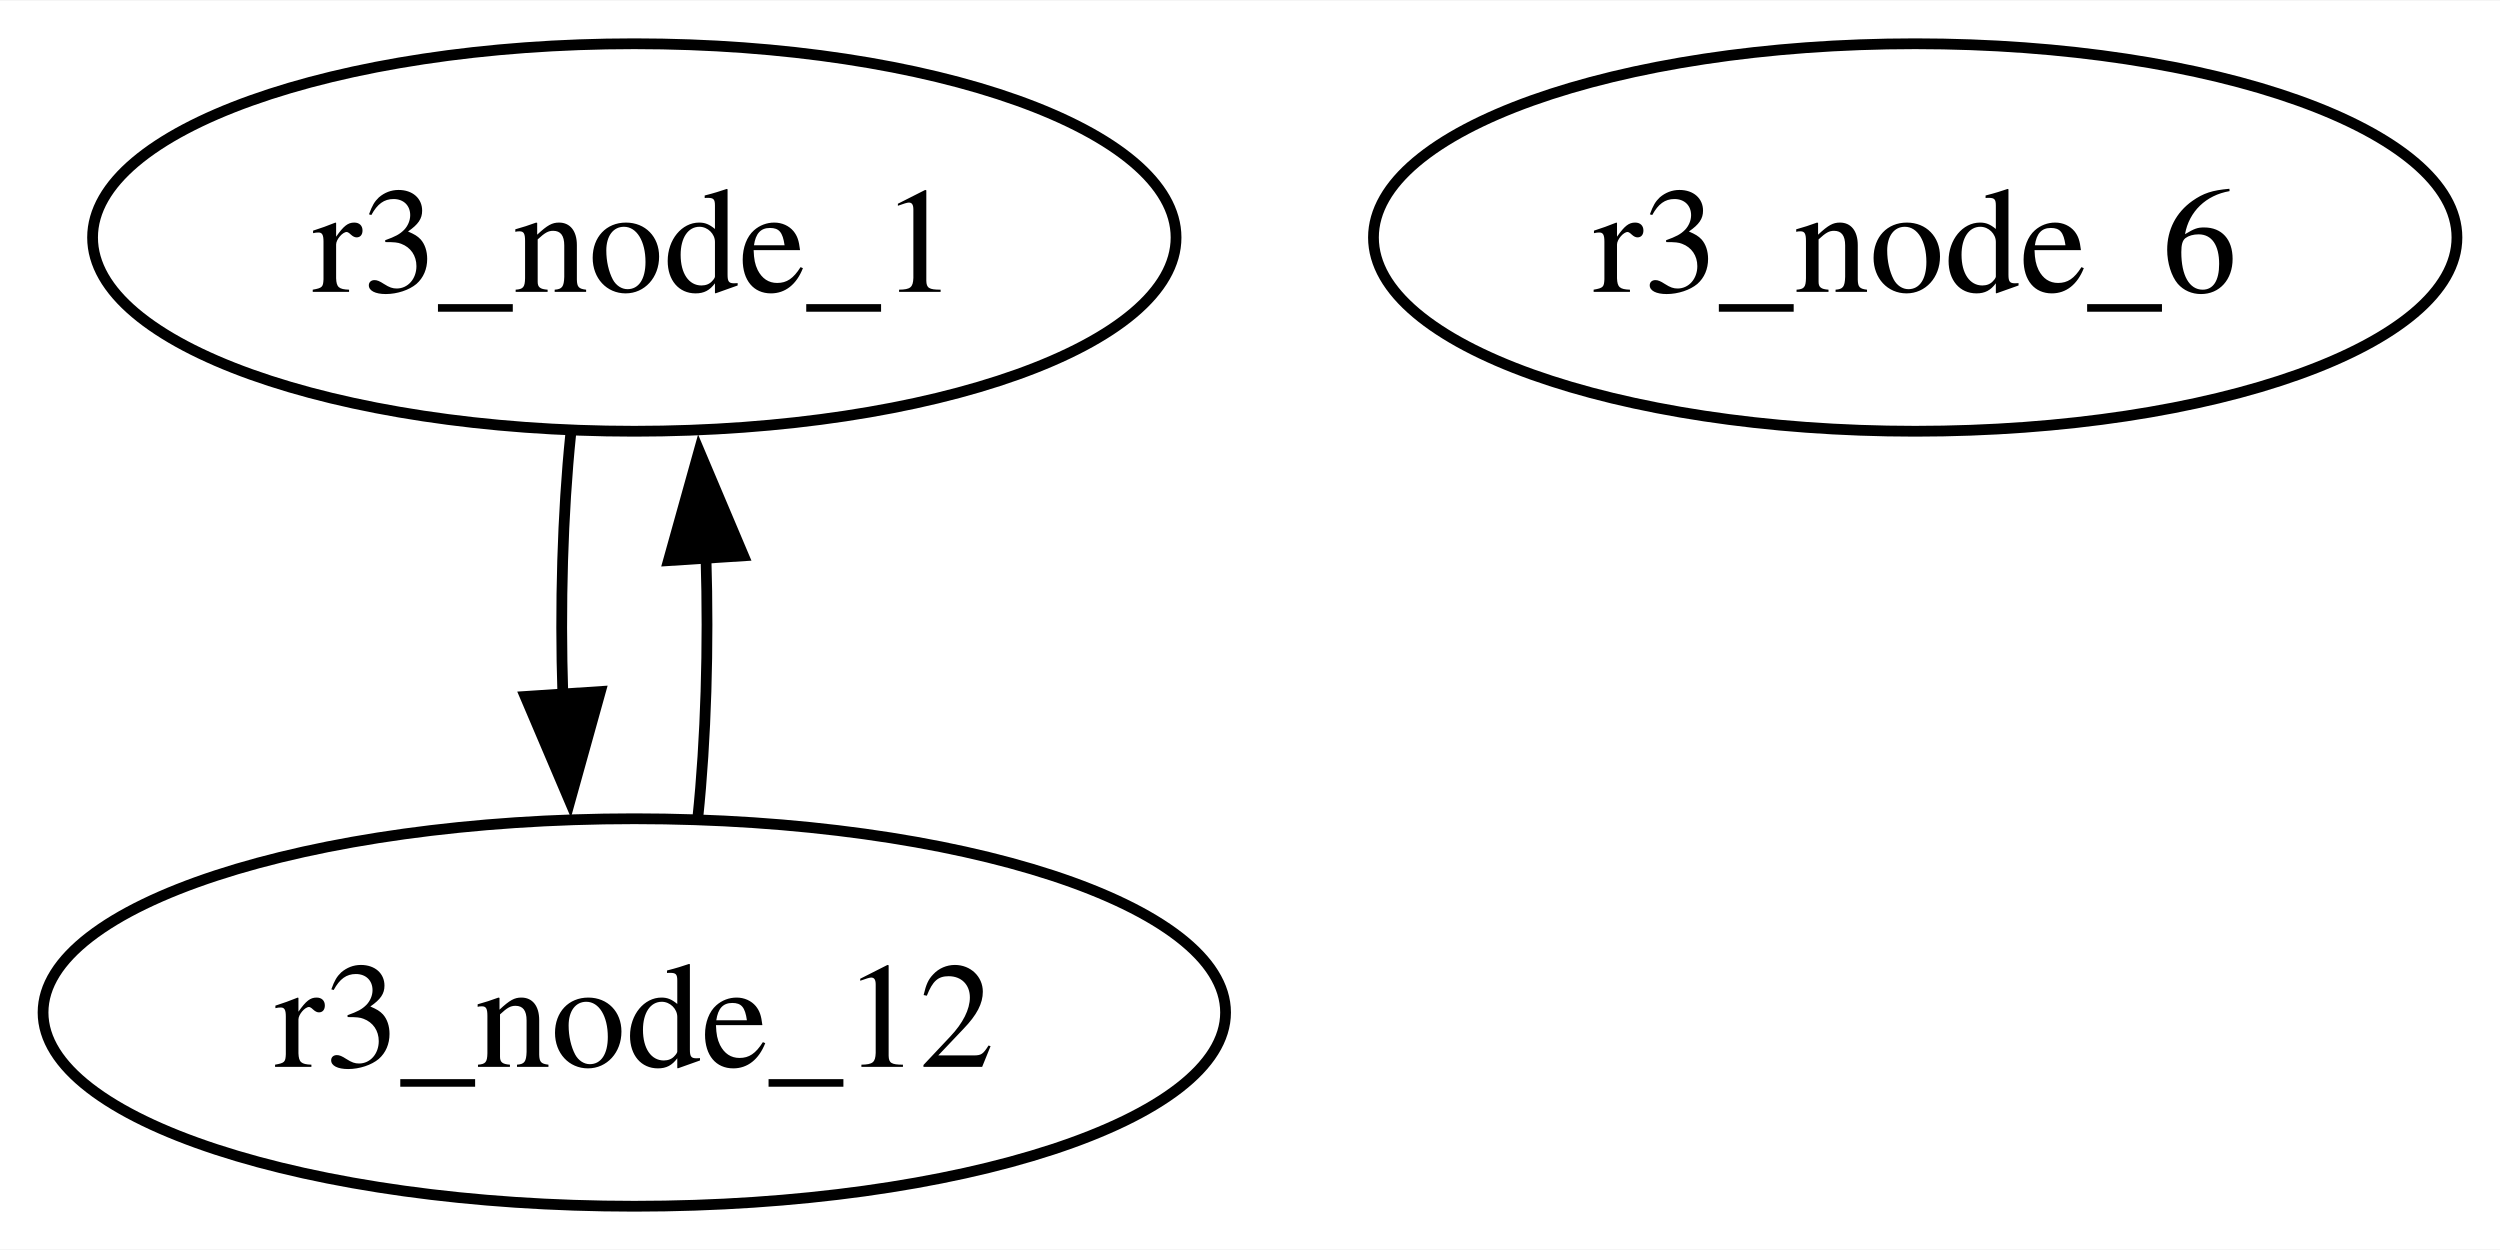
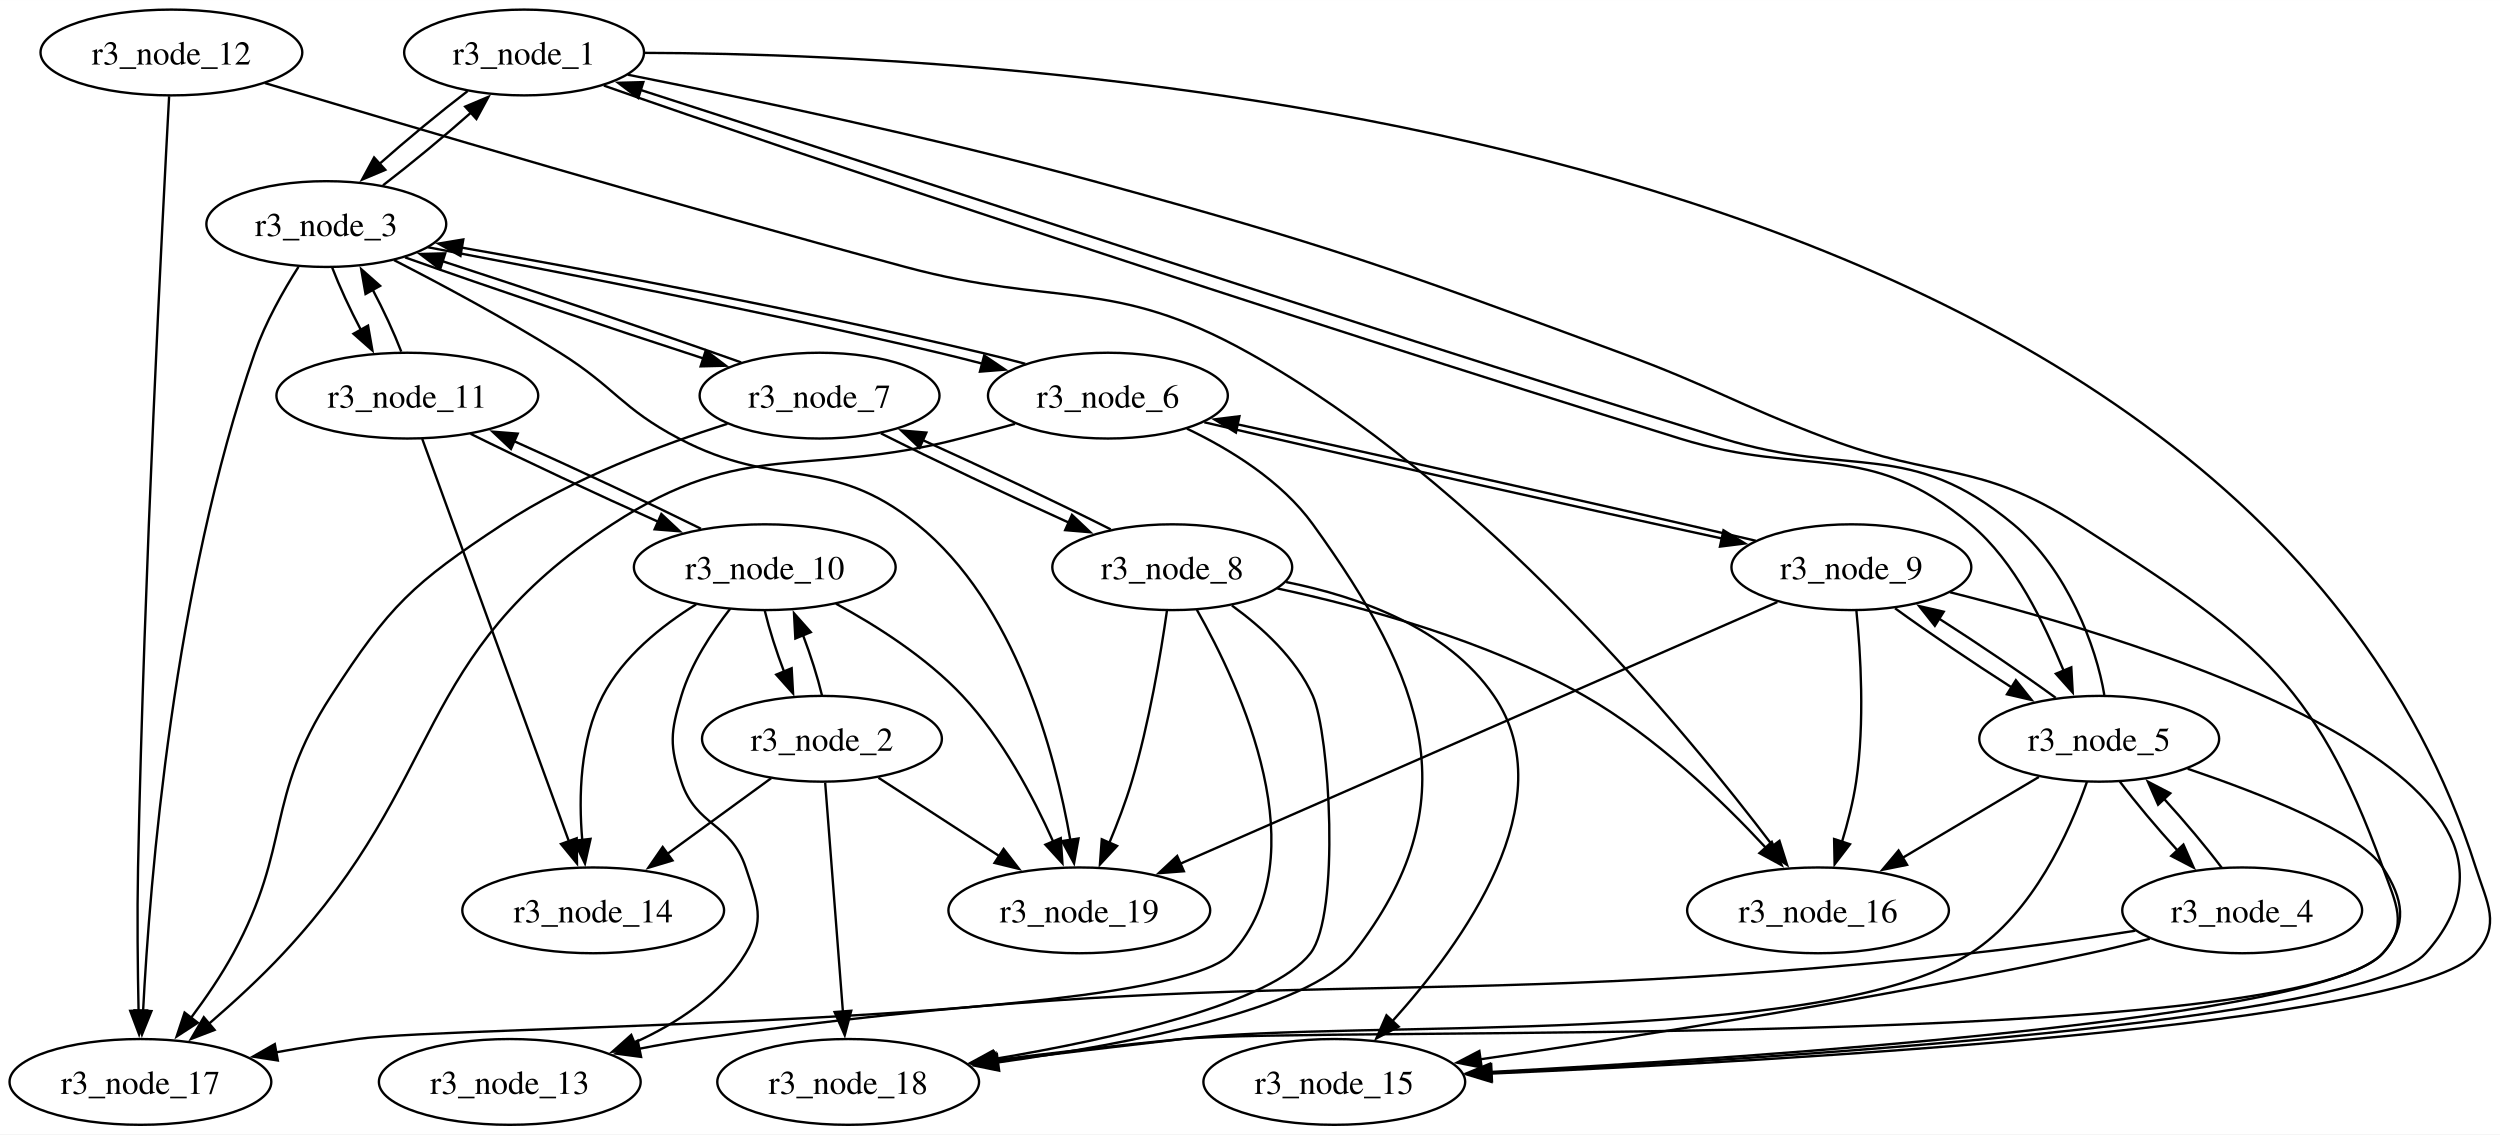
- <svg xmlns="http://www.w3.org/2000/svg" width="232pt" height="116pt" viewBox="0.00 0.00 232.26 116.00">
-   <g id="graph0" class="graph" transform="scale(1 1) rotate(0) translate(4 112)">
-     <polygon fill="white" stroke="none" points="-4,4 -4,-112 228.26,-112 228.26,4 -4,4" />
+ <svg xmlns="http://www.w3.org/2000/svg" width="1049pt" height="476pt" viewBox="0.00 0.00 1049.12 476.00">
+   <g id="graph0" class="graph" transform="scale(1 1) rotate(0) translate(4 472)">
+     <polygon fill="white" stroke="none" points="-4,4 -4,-472 1045.12,-472 1045.12,4 -4,4" />
    <g id="node1" class="node">
-       <ellipse fill="none" stroke="black" cx="54.93" cy="-90" rx="50.33" ry="18" />
-       <text text-anchor="middle" x="54.93" y="-84.95" font-family="Times,serif" font-size="14.00">r3_node_1</text>
+       <ellipse fill="none" stroke="black" cx="215.93" cy="-450" rx="50.33" ry="18" />
+       <text text-anchor="middle" x="215.93" y="-444.95" font-family="Times,serif" font-size="14.00">r3_node_1</text>
    </g>
    <g id="node2" class="node">
+       <ellipse fill="none" stroke="black" cx="555.93" cy="-18" rx="54.93" ry="18" />
+       <text text-anchor="middle" x="555.93" y="-12.95" font-family="Times,serif" font-size="14.00">r3_node_15</text>
+     </g>
+     <g id="edge1" class="edge">
+       <path fill="none" stroke="black" d="M266.48,-449.84C429.23,-449.38 934.91,-422.26 1034.93,-108 1039.79,-92.75 1045.61,-83.92 1034.93,-72 1007.84,-41.74 746.24,-26.89 621.49,-21.49" />
+       <polygon fill="black" stroke="black" points="621.87,-18 611.73,-21.07 621.57,-24.99 621.87,-18" />
+     </g>
+     <g id="node3" class="node">
+       <ellipse fill="none" stroke="black" cx="351.93" cy="-18" rx="54.93" ry="18" />
+       <text text-anchor="middle" x="351.93" y="-12.95" font-family="Times,serif" font-size="14.00">r3_node_18</text>
+     </g>
+     <g id="edge2" class="edge">
+       <path fill="none" stroke="black" d="M259.42,-440.67C307.55,-431.15 387.28,-414.47 454.93,-396 554.59,-368.79 579.02,-359.78 675.93,-324 715.19,-309.51 723.79,-302.79 762.93,-288 809.08,-270.56 826.46,-278.71 867.93,-252 939.93,-205.64 966.78,-188.51 995.93,-108 1001.38,-92.96 1006.84,-83.71 995.93,-72 957.68,-30.91 547.82,-41.39 491.93,-36 466.16,-33.52 437.79,-30.18 413.37,-27.13" />
+       <polygon fill="black" stroke="black" points="413.95,-23.67 403.59,-25.89 413.07,-30.62 413.95,-23.67" />
+     </g>
+     <g id="node4" class="node">
+       <ellipse fill="none" stroke="black" cx="132.93" cy="-378" rx="50.33" ry="18" />
+       <text text-anchor="middle" x="132.93" y="-372.95" font-family="Times,serif" font-size="14.00">r3_node_3</text>
+     </g>
+     <g id="edge3" class="edge">
+       <path fill="none" stroke="black" d="M192.25,-433.81C180.52,-424.84 166.55,-413.28 155.05,-403.09" />
+       <polygon fill="black" stroke="black" points="157.69,-400.76 147.93,-396.64 152.99,-405.95 157.69,-400.76" />
+     </g>
+     <g id="node5" class="node">
+       <ellipse fill="none" stroke="black" cx="876.93" cy="-162" rx="50.33" ry="18" />
+       <text text-anchor="middle" x="876.93" y="-156.95" font-family="Times,serif" font-size="14.00">r3_node_5</text>
+     </g>
+     <g id="edge4" class="edge">
+       <path fill="none" stroke="black" d="M249.41,-436.11C328.13,-408.3 530.36,-340.95 700.93,-288 754.93,-271.24 779.51,-288.19 822.93,-252 841.92,-236.17 853.73,-210.32 862.02,-190.54" />
+       <polygon fill="black" stroke="black" points="865.21,-191.98 865.82,-181.4 858.75,-189.29 865.21,-191.98" />
+     </g>
+     <g id="edge44" class="edge">
+       <path fill="none" stroke="black" d="M156.73,-394.27C168.46,-403.25 182.4,-414.8 193.88,-424.97" />
+       <polygon fill="black" stroke="black" points="191.22,-427.28 200.98,-431.4 195.92,-422.09 191.22,-427.28" />
+     </g>
+     <g id="node6" class="node">
+       <ellipse fill="none" stroke="black" cx="448.93" cy="-90" rx="54.93" ry="18" />
+       <text text-anchor="middle" x="448.93" y="-84.95" font-family="Times,serif" font-size="14.00">r3_node_19</text>
+     </g>
+     <g id="edge42" class="edge">
+       <path fill="none" stroke="black" d="M161.36,-362.86C181.22,-352.68 208.15,-338.28 230.93,-324 254.14,-309.46 256.71,-300.76 280.93,-288 322.73,-265.99 344.17,-281.66 380.93,-252 422.09,-218.79 438.73,-156.17 445.15,-119.58" />
+       <polygon fill="black" stroke="black" points="448.6,-120.17 446.72,-109.75 441.69,-119.07 448.6,-120.17" />
+     </g>
+     <g id="node12" class="node">
+       <ellipse fill="none" stroke="black" cx="166.93" cy="-306" rx="54.93" ry="18" />
+       <text text-anchor="middle" x="166.93" y="-300.95" font-family="Times,serif" font-size="14.00">r3_node_11</text>
+     </g>
+     <g id="edge40" class="edge">
+       <path fill="none" stroke="black" d="M135.42,-359.7C138.45,-351.78 142.87,-342.23 147.52,-333.44" />
+       <polygon fill="black" stroke="black" points="150.45,-335.38 152.28,-324.94 144.34,-331.96 150.45,-335.38" />
+     </g>
+     <g id="node15" class="node">
+       <ellipse fill="none" stroke="black" cx="460.93" cy="-306" rx="50.33" ry="18" />
+       <text text-anchor="middle" x="460.93" y="-300.95" font-family="Times,serif" font-size="14.00">r3_node_6</text>
+     </g>
+     <g id="edge45" class="edge">
+       <path fill="none" stroke="black" d="M175.55,-368.27C226.75,-358.52 314.78,-341.77 389.93,-324 395.84,-322.6 402.03,-321.03 408.21,-319.43" />
+       <polygon fill="black" stroke="black" points="409.01,-322.84 417.79,-316.91 407.23,-316.07 409.01,-322.84" />
+     </g>
+     <g id="node16" class="node">
      <ellipse fill="none" stroke="black" cx="54.93" cy="-18" rx="54.93" ry="18" />
-       <text text-anchor="middle" x="54.93" y="-12.95" font-family="Times,serif" font-size="14.00">r3_node_12</text>
-     </g>
-     <g id="edge1" class="edge">
-       <path fill="none" stroke="black" d="M49.02,-71.7C48.27,-64.41 48.02,-55.73 48.29,-47.54" />
-       <polygon fill="black" stroke="black" points="51.78,-47.82 48.94,-37.61 44.79,-47.36 51.78,-47.82" />
-     </g>
-     <g id="edge2" class="edge">
-       <path fill="none" stroke="black" d="M60.83,-36.1C61.59,-43.37 61.84,-52.04 61.59,-60.24" />
-       <polygon fill="black" stroke="black" points="58.1,-59.98 60.95,-70.19 65.08,-60.43 58.1,-59.98" />
-     </g>
-     <g id="node3" class="node">
-       <ellipse fill="none" stroke="black" cx="173.93" cy="-90" rx="50.33" ry="18" />
-       <text text-anchor="middle" x="173.93" y="-84.95" font-family="Times,serif" font-size="14.00">r3_node_6</text>
+       <text text-anchor="middle" x="54.93" y="-12.95" font-family="Times,serif" font-size="14.00">r3_node_17</text>
+     </g>
+     <g id="edge41" class="edge">
+       <path fill="none" stroke="black" d="M121.28,-360.08C114.89,-350.03 107.39,-336.78 102.93,-324 68.88,-226.36 58.89,-102.68 56.04,-47.65" />
+       <polygon fill="black" stroke="black" points="59.55,-47.72 55.58,-37.9 52.55,-48.05 59.55,-47.72" />
+     </g>
+     <g id="node18" class="node">
+       <ellipse fill="none" stroke="black" cx="339.93" cy="-306" rx="50.33" ry="18" />
+       <text text-anchor="middle" x="339.93" y="-300.95" font-family="Times,serif" font-size="14.00">r3_node_7</text>
+     </g>
+     <g id="edge43" class="edge">
+       <path fill="none" stroke="black" d="M166,-364C199.94,-351.93 252.93,-333.99 291.57,-321.47" />
+       <polygon fill="black" stroke="black" points="292.17,-324.95 300.61,-318.55 290.02,-318.29 292.17,-324.95" />
+     </g>
+     <g id="edge21" class="edge">
+       <path fill="none" stroke="black" d="M879.07,-180.36C875.82,-200.48 863.41,-233.27 840.93,-252 797.51,-288.19 772.93,-271.24 718.93,-288 552.05,-339.81 354.87,-405.4 264.9,-434.25" />
+       <polygon fill="black" stroke="black" points="263.85,-430.9 255.39,-437.28 265.98,-437.57 263.85,-430.9" />
+     </g>
+     <g id="edge24" class="edge">
+       <path fill="none" stroke="black" d="M914.04,-149.42C945.31,-138.82 986.45,-122.61 995.93,-108 1004.65,-94.58 1006.55,-83.97 995.93,-72 971.51,-44.46 737.71,-28.48 621.22,-22.16" />
+       <polygon fill="black" stroke="black" points="621.67,-18.68 611.5,-21.64 621.3,-25.67 621.67,-18.68" />
+     </g>
+     <g id="edge26" class="edge">
+       <path fill="none" stroke="black" d="M871.78,-143.93C864.52,-123.13 849.16,-88.69 822.93,-72 760.52,-32.27 565.44,-44.46 491.93,-36 466.42,-33.06 438.31,-29.68 414.02,-26.71" />
+       <polygon fill="black" stroke="black" points="414.64,-23.26 404.29,-25.51 413.79,-30.21 414.64,-23.26" />
+     </g>
+     <g id="node7" class="node">
+       <ellipse fill="none" stroke="black" cx="936.93" cy="-90" rx="50.33" ry="18" />
+       <text text-anchor="middle" x="936.93" y="-84.95" font-family="Times,serif" font-size="14.00">r3_node_4</text>
+     </g>
+     <g id="edge23" class="edge">
+       <path fill="none" stroke="black" d="M885.58,-144.05C892.09,-135.38 901.08,-124.67 909.78,-115.15" />
+       <polygon fill="black" stroke="black" points="912.27,-117.61 916.57,-107.93 907.17,-112.82 912.27,-117.61" />
+     </g>
+     <g id="node13" class="node">
+       <ellipse fill="none" stroke="black" cx="772.93" cy="-234" rx="50.33" ry="18" />
+       <text text-anchor="middle" x="772.93" y="-228.95" font-family="Times,serif" font-size="14.00">r3_node_9</text>
+     </g>
+     <g id="edge22" class="edge">
+       <path fill="none" stroke="black" d="M858.66,-179.2C845.04,-189.12 826.17,-201.91 809.55,-212.53" />
+       <polygon fill="black" stroke="black" points="807.95,-209.4 801.36,-217.69 811.68,-215.32 807.95,-209.4" />
+     </g>
+     <g id="node14" class="node">
+       <ellipse fill="none" stroke="black" cx="758.93" cy="-90" rx="54.93" ry="18" />
+       <text text-anchor="middle" x="758.93" y="-84.95" font-family="Times,serif" font-size="14.00">r3_node_16</text>
+     </g>
+     <g id="edge25" class="edge">
+       <path fill="none" stroke="black" d="M851.62,-145.98C834.94,-136.09 812.85,-122.98 794.42,-112.05" />
+       <polygon fill="black" stroke="black" points="796.3,-109.1 785.92,-107.01 792.73,-115.12 796.3,-109.1" />
+     </g>
+     <g id="edge7" class="edge">
+       <path fill="none" stroke="black" d="M898.15,-78.07C889.87,-75.91 881.14,-73.77 872.93,-72 784.56,-52.92 681.08,-36.76 617,-27.47" />
+       <polygon fill="black" stroke="black" points="617.79,-24.05 607.4,-26.09 616.8,-30.98 617.79,-24.05" />
+     </g>
+     <g id="edge5" class="edge">
+       <path fill="none" stroke="black" d="M928.4,-107.8C921.89,-116.47 912.89,-127.21 904.16,-136.77" />
+       <polygon fill="black" stroke="black" points="901.65,-134.33 897.35,-144.01 906.75,-139.13 901.65,-134.33" />
+     </g>
+     <g id="node8" class="node">
+       <ellipse fill="none" stroke="black" cx="209.93" cy="-18" rx="54.93" ry="18" />
+       <text text-anchor="middle" x="209.93" y="-12.95" font-family="Times,serif" font-size="14.00">r3_node_13</text>
+     </g>
+     <g id="edge6" class="edge">
+       <path fill="none" stroke="black" d="M892.1,-81.46C871.14,-78.15 845.81,-74.47 822.93,-72 586,-46.4 523.89,-69.47 287.93,-36 280.19,-34.9 272.08,-33.46 264.12,-31.89" />
+       <polygon fill="black" stroke="black" points="265.03,-28.5 254.53,-29.89 263.61,-35.35 265.03,-28.5" />
+     </g>
+     <g id="node9" class="node">
+       <ellipse fill="none" stroke="black" cx="316.93" cy="-234" rx="54.93" ry="18" />
+       <text text-anchor="middle" x="316.93" y="-228.95" font-family="Times,serif" font-size="14.00">r3_node_10</text>
+     </g>
+     <g id="edge10" class="edge">
+       <path fill="none" stroke="black" d="M346.81,-218.69C363.9,-209.43 384.85,-196.09 399.93,-180 416.59,-162.22 429.54,-137.72 437.93,-118.93" />
+       <polygon fill="black" stroke="black" points="441.15,-120.31 441.85,-109.74 434.71,-117.56 441.15,-120.31" />
+     </g>
+     <g id="edge8" class="edge">
+       <path fill="none" stroke="black" d="M302.48,-216.64C294.74,-206.77 285.99,-193.52 281.93,-180 277.33,-164.68 276.87,-159.18 281.93,-144 288.26,-125.03 302.61,-126.97 308.93,-108 313.99,-92.82 317.16,-85.73 308.93,-72 298.51,-54.59 280.2,-42.58 262.14,-34.45" />
+       <polygon fill="black" stroke="black" points="263.57,-31.26 252.99,-30.68 260.9,-37.73 263.57,-31.26" />
+     </g>
+     <g id="node10" class="node">
+       <ellipse fill="none" stroke="black" cx="244.93" cy="-90" rx="54.93" ry="18" />
+       <text text-anchor="middle" x="244.93" y="-84.95" font-family="Times,serif" font-size="14.00">r3_node_14</text>
+     </g>
+     <g id="edge9" class="edge">
+       <path fill="none" stroke="black" d="M288.14,-218.41C273.67,-209.44 257.45,-196.49 248.93,-180 239.37,-161.49 238.77,-137.82 240.34,-119.54" />
+       <polygon fill="black" stroke="black" points="243.81,-119.99 241.48,-109.65 236.85,-119.18 243.81,-119.99" />
+     </g>
+     <g id="node11" class="node">
+       <ellipse fill="none" stroke="black" cx="340.93" cy="-162" rx="50.33" ry="18" />
+       <text text-anchor="middle" x="340.93" y="-156.95" font-family="Times,serif" font-size="14.00">r3_node_2</text>
+     </g>
+     <g id="edge11" class="edge">
+       <path fill="none" stroke="black" d="M316.95,-215.7C318.81,-207.95 321.77,-198.64 325.08,-190.02" />
+       <polygon fill="black" stroke="black" points="328.21,-191.6 328.81,-181.02 321.75,-188.92 328.21,-191.6" />
+     </g>
+     <g id="edge12" class="edge">
+       <path fill="none" stroke="black" d="M290.13,-250.16C268.27,-260.97 237.1,-275.57 211.53,-286.98" />
+       <polygon fill="black" stroke="black" points="210.43,-283.64 202.7,-290.89 213.26,-290.05 210.43,-283.64" />
+     </g>
+     <g id="edge27" class="edge">
+       <path fill="none" stroke="black" d="M342.28,-143.59C344.14,-119.61 347.51,-76.14 349.73,-47.42" />
+       <polygon fill="black" stroke="black" points="353.21,-47.86 350.49,-37.62 346.23,-47.32 353.21,-47.86" />
+     </g>
+     <g id="edge28" class="edge">
+       <path fill="none" stroke="black" d="M364.64,-145.64C379.58,-135.95 399.11,-123.29 415.61,-112.6" />
+       <polygon fill="black" stroke="black" points="417.16,-115.77 423.64,-107.39 413.35,-109.89 417.16,-115.77" />
+     </g>
+     <g id="edge29" class="edge">
+       <path fill="none" stroke="black" d="M340.92,-180.28C339.11,-187.86 336.22,-196.95 333,-205.43" />
+       <polygon fill="black" stroke="black" points="329.77,-204.08 329.2,-214.66 336.24,-206.74 329.77,-204.08" />
+     </g>
+     <g id="edge30" class="edge">
+       <path fill="none" stroke="black" d="M319.63,-145.46C306.76,-136.08 290.14,-123.96 275.84,-113.54" />
+       <polygon fill="black" stroke="black" points="278.21,-110.93 268.07,-107.87 274.09,-116.59 278.21,-110.93" />
+     </g>
+     <g id="edge20" class="edge">
+       <path fill="none" stroke="black" d="M164.39,-324.45C161.36,-332.36 156.94,-341.88 152.31,-350.63" />
+       <polygon fill="black" stroke="black" points="149.4,-348.65 147.57,-359.09 155.51,-352.07 149.4,-348.65" />
+     </g>
+     <g id="edge19" class="edge">
+       <path fill="none" stroke="black" d="M193.46,-289.98C215.34,-279.14 246.7,-264.46 272.4,-252.99" />
+       <polygon fill="black" stroke="black" points="273.54,-256.31 281.27,-249.07 270.71,-249.91 273.54,-256.31" />
+     </g>
+     <g id="edge18" class="edge">
+       <path fill="none" stroke="black" d="M173.19,-287.85C186.62,-250.99 218.36,-163.92 234.74,-118.96" />
+       <polygon fill="black" stroke="black" points="238,-120.25 238.13,-109.65 231.42,-117.85 238,-120.25" />
+     </g>
+     <g id="edge13" class="edge">
+       <path fill="none" stroke="black" d="M814.32,-223.49C899.34,-202.16 1080.29,-146.48 1013.93,-72 988.3,-43.23 742.15,-27.76 621.69,-21.85" />
+       <polygon fill="black" stroke="black" points="622.1,-18.37 611.95,-21.38 621.77,-25.36 622.1,-18.37" />
+     </g>
+     <g id="edge16" class="edge">
+       <path fill="none" stroke="black" d="M791.25,-216.76C804.89,-206.84 823.75,-194.05 840.36,-183.44" />
+       <polygon fill="black" stroke="black" points="841.95,-186.58 848.55,-178.29 838.22,-180.66 841.95,-186.58" />
+     </g>
+     <g id="edge15" class="edge">
+       <path fill="none" stroke="black" d="M741.87,-219.38C683.5,-193.81 557.42,-138.55 491.32,-109.58" />
+       <polygon fill="black" stroke="black" points="492.81,-106.41 482.25,-105.6 490,-112.82 492.81,-106.41" />
+     </g>
+     <g id="edge14" class="edge">
+       <path fill="none" stroke="black" d="M775.02,-215.83C776.82,-197.83 778.59,-168.77 774.93,-144 773.69,-135.6 771.4,-126.68 768.94,-118.61" />
+       <polygon fill="black" stroke="black" points="772.34,-117.74 765.89,-109.33 765.68,-119.93 772.34,-117.74" />
+     </g>
+     <g id="edge17" class="edge">
+       <path fill="none" stroke="black" d="M732.81,-245.1C677.36,-258.08 577.36,-280.53 515.27,-293.95" />
+       <polygon fill="black" stroke="black" points="514.65,-290.5 505.61,-296.03 516.13,-297.35 514.65,-290.5" />
+     </g>
+     <g id="edge34" class="edge">
+       <path fill="none" stroke="black" d="M494.08,-292.15C512.3,-283.45 533.8,-270.2 546.93,-252 593.96,-186.84 613.39,-135.34 563.93,-72 545.64,-48.57 470.31,-33.97 414.62,-26.16" />
+       <polygon fill="black" stroke="black" points="415.29,-22.72 404.91,-24.85 414.35,-29.66 415.29,-22.72" />
+     </g>
+     <g id="edge31" class="edge">
+       <path fill="none" stroke="black" d="M426.25,-319.37C420.18,-321 413.91,-322.59 407.93,-324 333.12,-341.69 245.55,-358.37 189.59,-368.14" />
+       <polygon fill="black" stroke="black" points="189.23,-364.64 179.97,-369.8 190.42,-371.54 189.23,-364.64" />
+     </g>
+     <g id="edge32" class="edge">
+       <path fill="none" stroke="black" d="M501.37,-294.82C556.91,-281.83 656.69,-259.43 718.66,-246.04" />
+       <polygon fill="black" stroke="black" points="719.25,-249.49 728.29,-243.96 717.78,-242.65 719.25,-249.49" />
+     </g>
+     <g id="edge33" class="edge">
+       <path fill="none" stroke="black" d="M421.95,-294.15C414.33,-292.07 406.39,-289.94 398.93,-288 334.26,-271.16 308.86,-288.58 252.93,-252 168.57,-196.82 183.7,-145.71 114.93,-72 105.33,-61.7 93.93,-51.25 83.66,-42.39" />
+       <polygon fill="black" stroke="black" points="86.04,-39.82 76.15,-36.02 81.52,-45.16 86.04,-39.82" />
+     </g>
+     <g id="node17" class="node">
+       <ellipse fill="none" stroke="black" cx="67.93" cy="-450" rx="54.93" ry="18" />
+       <text text-anchor="middle" x="67.93" y="-444.95" font-family="Times,serif" font-size="14.00">r3_node_12</text>
+     </g>
+     <g id="edge35" class="edge">
+       <path fill="none" stroke="black" d="M107.19,-437.16C165.6,-419.66 278.93,-386.13 375.93,-360 439.63,-342.84 462.32,-356.14 519.93,-324 617.23,-269.73 703.18,-165.56 739.96,-117.05" />
+       <polygon fill="black" stroke="black" points="742.74,-119.17 745.94,-109.06 737.14,-114.97 742.74,-119.17" />
+     </g>
+     <g id="edge36" class="edge">
+       <path fill="none" stroke="black" d="M66.97,-431.62C64.24,-381.46 56.48,-232.11 53.93,-108 53.52,-87.89 53.79,-65.22 54.15,-47.79" />
+       <polygon fill="black" stroke="black" points="57.64,-47.99 54.38,-37.91 50.65,-47.83 57.64,-47.99" />
+     </g>
+     <g id="edge39" class="edge">
+       <path fill="none" stroke="black" d="M307.04,-319.94C273.11,-332.01 220.02,-349.99 181.33,-362.53" />
+       <polygon fill="black" stroke="black" points="180.71,-359.05 172.26,-365.44 182.85,-365.71 180.71,-359.05" />
+     </g>
+     <g id="edge38" class="edge">
+       <path fill="none" stroke="black" d="M301.25,-294.19C273.58,-285.39 236.21,-271.27 206.93,-252 169.14,-227.11 159.51,-218 134.93,-180 107.05,-136.89 118.49,-117.09 93.93,-72 88.85,-62.67 82.32,-53.12 76.05,-44.75" />
+       <polygon fill="black" stroke="black" points="79,-42.84 70.12,-37.07 73.46,-47.12 79,-42.84" />
+     </g>
+     <g id="node19" class="node">
+       <ellipse fill="none" stroke="black" cx="487.93" cy="-234" rx="50.33" ry="18" />
+       <text text-anchor="middle" x="487.93" y="-228.95" font-family="Times,serif" font-size="14.00">r3_node_8</text>
+     </g>
+     <g id="edge37" class="edge">
+       <path fill="none" stroke="black" d="M365.69,-290.15C387.51,-279.18 419.07,-264.21 444.71,-252.63" />
+       <polygon fill="black" stroke="black" points="445.85,-255.95 453.55,-248.67 442.99,-249.56 445.85,-255.95" />
+     </g>
+     <g id="edge51" class="edge">
+       <path fill="none" stroke="black" d="M535.73,-227.77C566.21,-221.68 603.5,-208.5 622.93,-180 652.99,-135.91 609.9,-76.22 580.14,-43.3" />
+       <polygon fill="black" stroke="black" points="582.95,-41.19 573.57,-36.26 577.83,-45.96 582.95,-41.19" />
+     </g>
+     <g id="edge48" class="edge">
+       <path fill="none" stroke="black" d="M512.96,-217.92C525.69,-208.72 539.92,-195.72 546.93,-180 554.01,-164.13 558.54,-88.27 545.93,-72 529.59,-50.89 463.54,-36.09 413,-27.59" />
+       <polygon fill="black" stroke="black" points="413.76,-24.17 403.32,-26.01 412.63,-31.08 413.76,-24.17" />
+     </g>
+     <g id="edge49" class="edge">
+       <path fill="none" stroke="black" d="M485.7,-215.69C483.11,-197.57 478.25,-168.41 470.93,-144 468.38,-135.47 464.93,-126.44 461.51,-118.29" />
+       <polygon fill="black" stroke="black" points="464.78,-117.02 457.58,-109.25 458.36,-119.82 464.78,-117.02" />
+     </g>
+     <g id="edge46" class="edge">
+       <path fill="none" stroke="black" d="M532.02,-225.09C568.32,-217.3 620.25,-203.15 660.93,-180 690.52,-163.17 718.67,-136.03 737.14,-116.14" />
+       <polygon fill="black" stroke="black" points="739.53,-118.72 743.67,-108.96 734.35,-114.01 739.53,-118.72" />
+     </g>
+     <g id="edge47" class="edge">
+       <path fill="none" stroke="black" d="M498.25,-216.15C516.6,-183.78 549.7,-112.55 512.93,-72 485.41,-41.65 186.5,-41.77 145.93,-36 134.84,-34.42 123.03,-32.44 111.73,-30.4" />
+       <polygon fill="black" stroke="black" points="112.59,-27 102.12,-28.62 111.32,-33.88 112.59,-27" />
+     </g>
+     <g id="edge50" class="edge">
+       <path fill="none" stroke="black" d="M462.13,-249.87C440.27,-260.86 408.68,-275.85 383.03,-287.43" />
+       <polygon fill="black" stroke="black" points="381.89,-284.1 374.19,-291.38 384.75,-290.49 381.89,-284.1" />
    </g>
  </g>
</svg>
